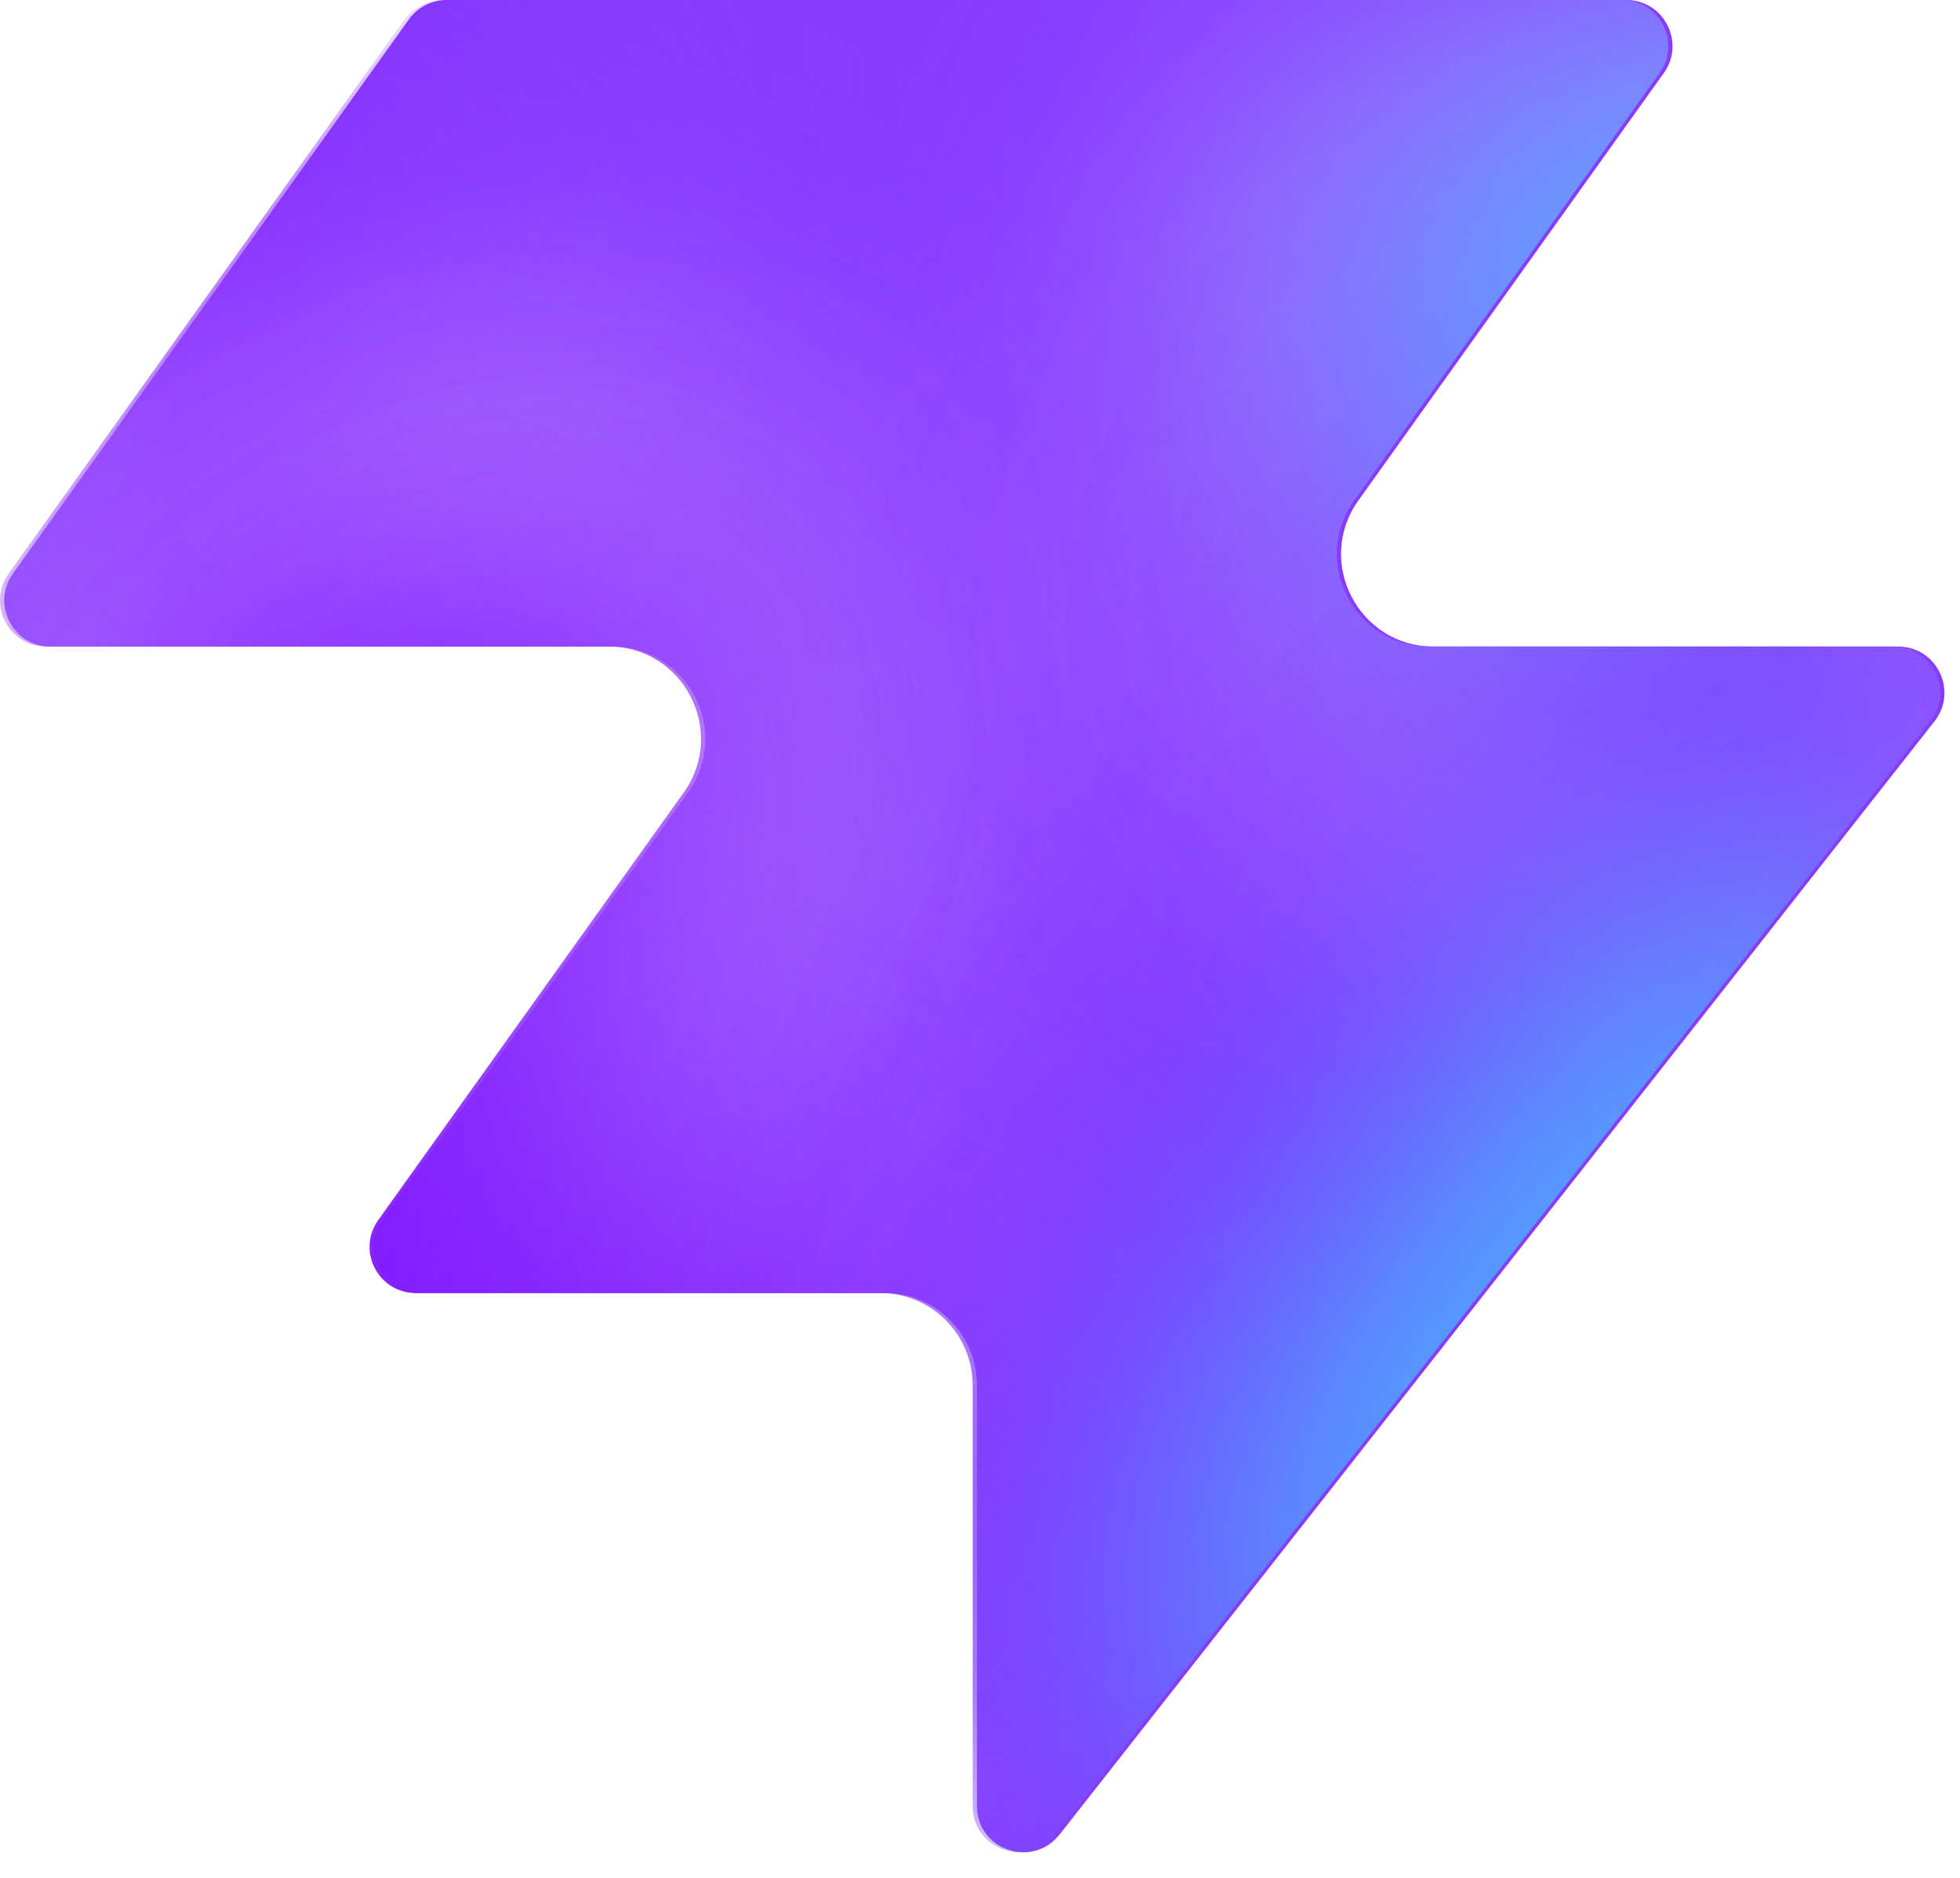
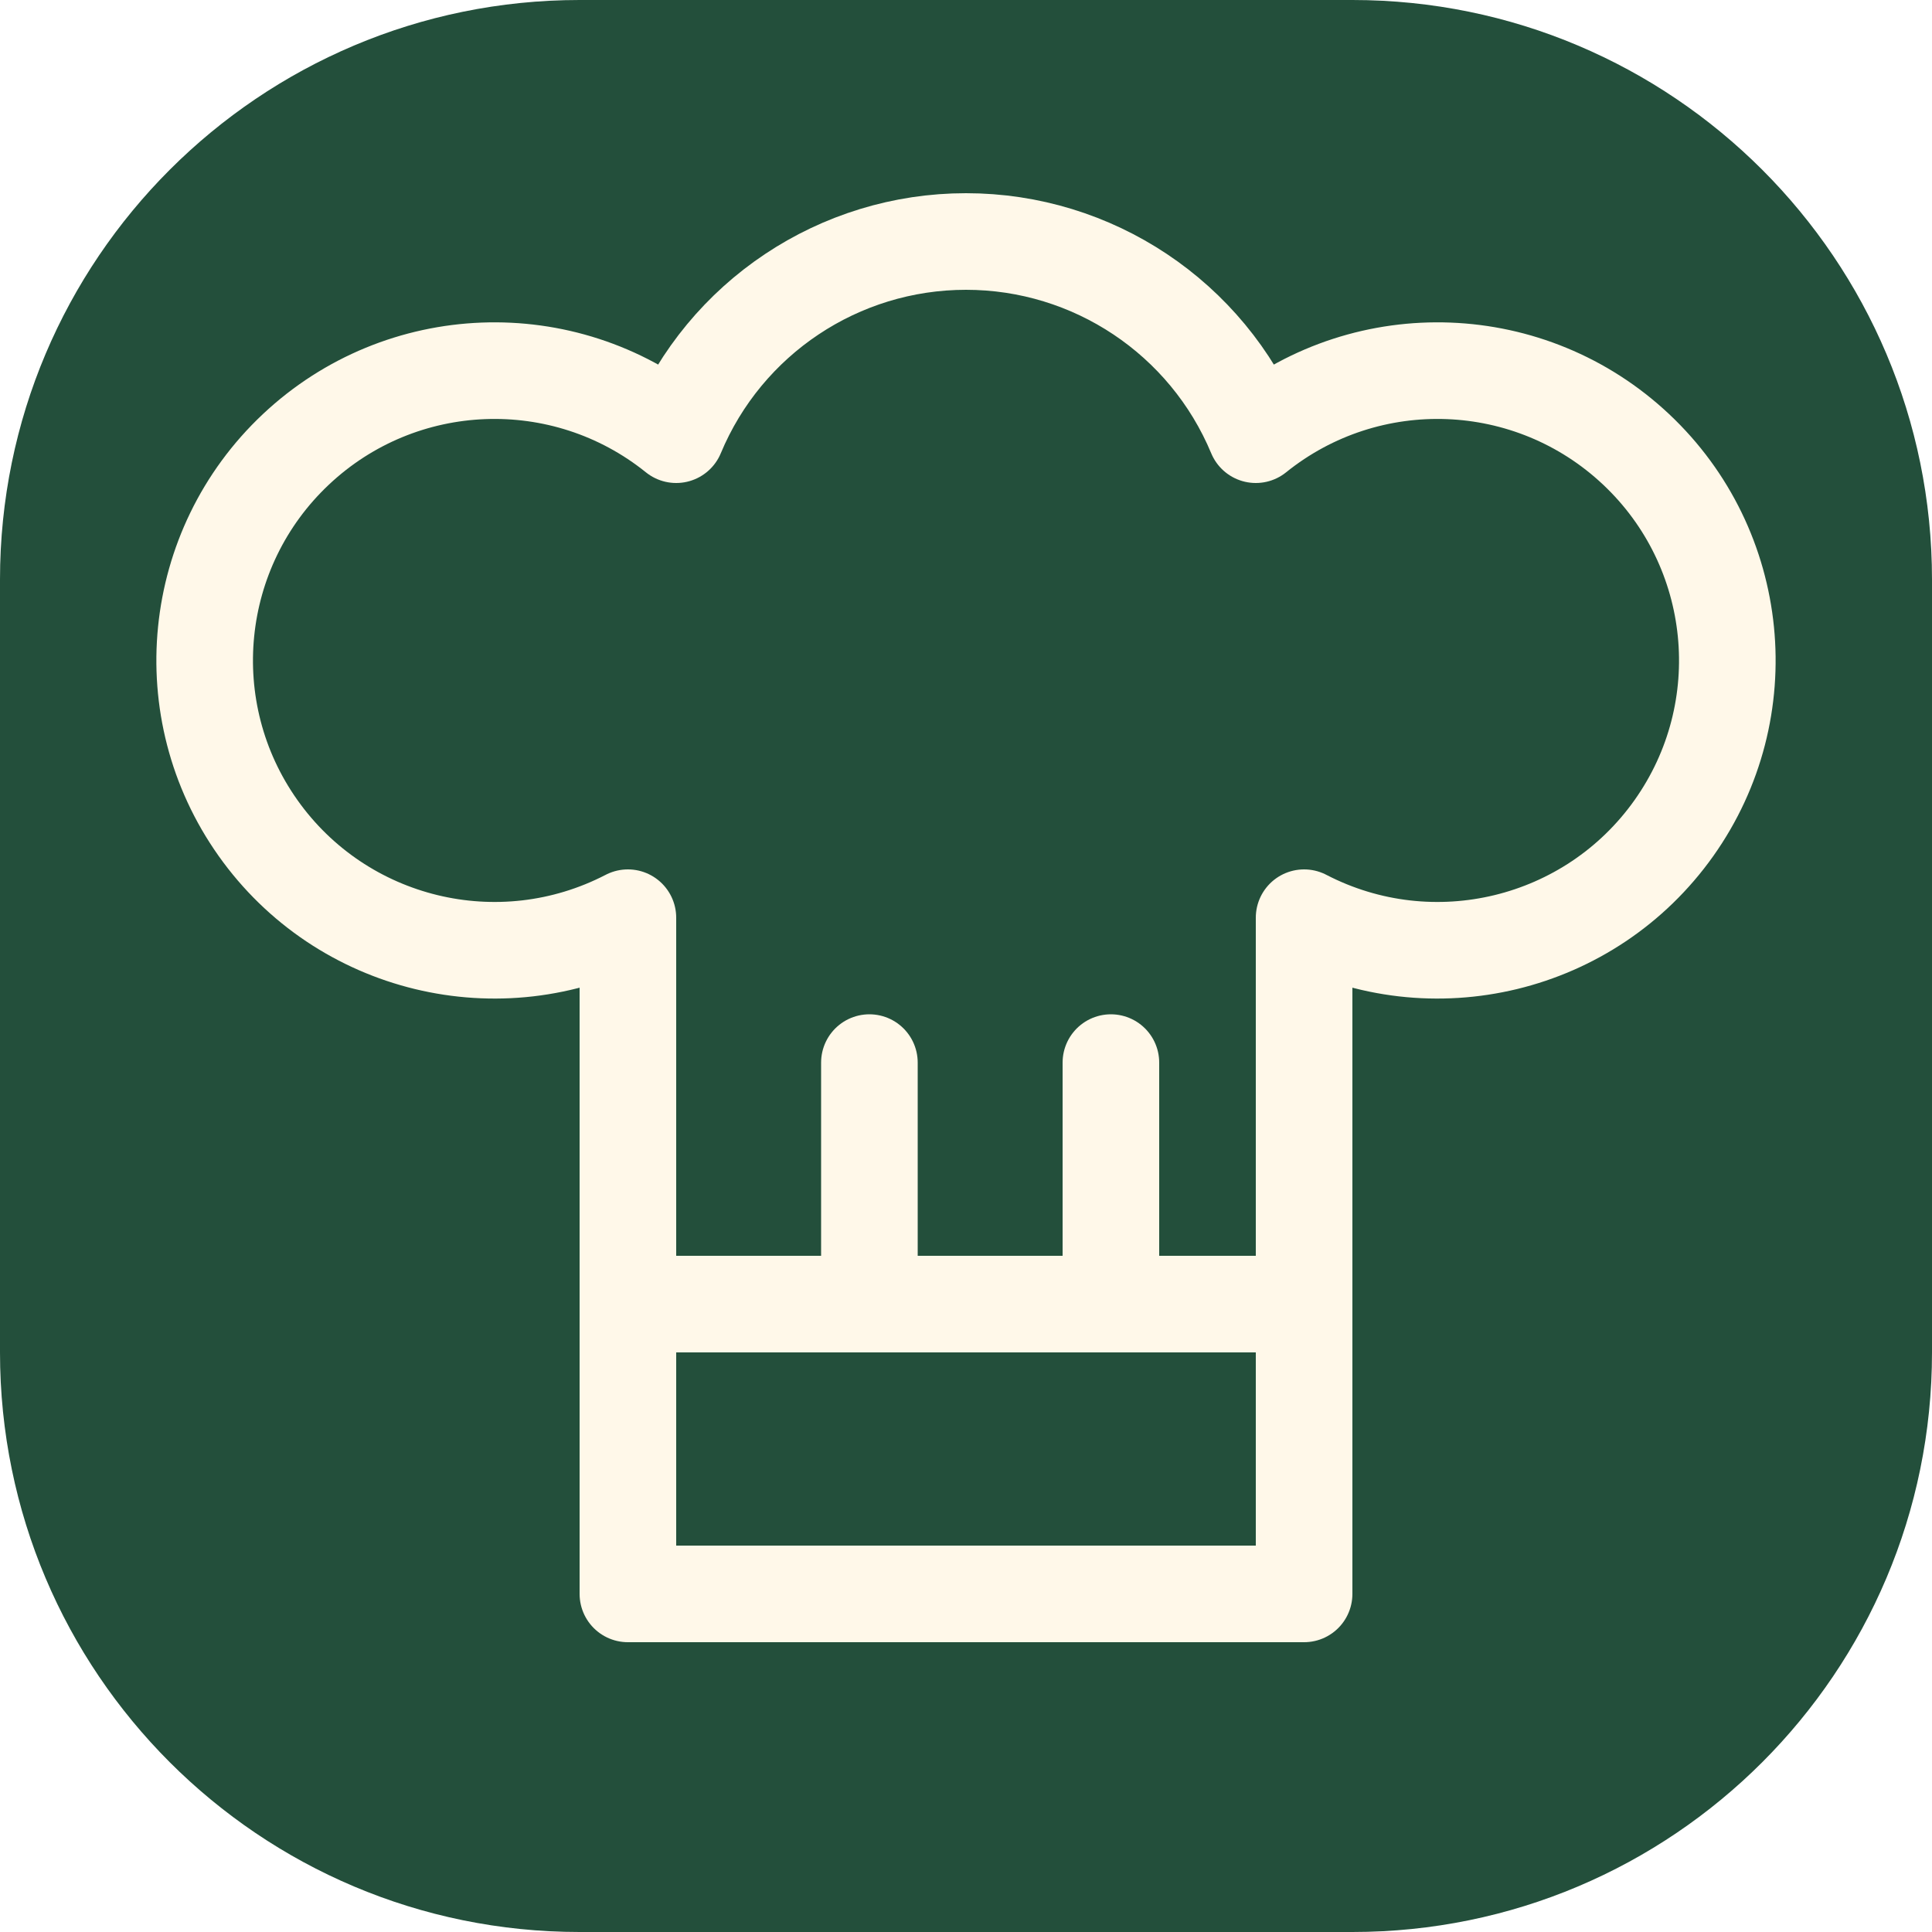
- <svg xmlns="http://www.w3.org/2000/svg" width="48" height="46" fill="none" viewBox="0 0 48 46">
-   <path fill="#863bff" d="M25.946 44.938c-.664.845-2.021.375-2.021-.698V33.937a2.26 2.26 0 0 0-2.262-2.262H10.287c-.92 0-1.456-1.04-.92-1.788l7.48-10.471c1.07-1.497 0-3.578-1.842-3.578H1.237c-.92 0-1.456-1.04-.92-1.788L10.013.474c.214-.297.556-.474.92-.474h28.894c.92 0 1.456 1.04.92 1.788l-7.48 10.471c-1.07 1.498 0 3.579 1.842 3.579h11.377c.943 0 1.473 1.088.89 1.83L25.947 44.94z" style="fill:#863bff;fill:color(display-p3 .525 .23 1);fill-opacity:1" />
-   <mask id="a" width="48" height="46" x="0" y="0" maskUnits="userSpaceOnUse" style="mask-type:alpha">
-     <path fill="#000" d="M25.842 44.938c-.664.844-2.021.375-2.021-.698V33.937a2.26 2.26 0 0 0-2.262-2.262H10.183c-.92 0-1.456-1.04-.92-1.788l7.48-10.471c1.07-1.498 0-3.579-1.842-3.579H1.133c-.92 0-1.456-1.04-.92-1.787L9.91.473c.214-.297.556-.474.92-.474h28.894c.92 0 1.456 1.04.92 1.788l-7.48 10.471c-1.07 1.498 0 3.578 1.842 3.578h11.377c.943 0 1.473 1.088.89 1.832L25.843 44.94z" style="fill:#000;fill-opacity:1" />
-   </mask>
-   <g mask="url(#a)">
-     <g filter="url(#b)">
-       <ellipse cx="5.508" cy="14.704" fill="#ede6ff" rx="5.508" ry="14.704" style="fill:#ede6ff;fill:color(display-p3 .927 .903 1);fill-opacity:1" transform="matrix(.00324 1 1 -.00324 -4.47 31.516)" />
-     </g>
-     <g filter="url(#c)">
-       <ellipse cx="10.399" cy="29.851" fill="#ede6ff" rx="10.399" ry="29.851" style="fill:#ede6ff;fill:color(display-p3 .927 .903 1);fill-opacity:1" transform="matrix(.00324 1 1 -.00324 -39.328 7.883)" />
-     </g>
-     <g filter="url(#d)">
-       <ellipse cx="5.508" cy="30.487" fill="#7e14ff" rx="5.508" ry="30.487" style="fill:#7e14ff;fill:color(display-p3 .492 .077 1);fill-opacity:1" transform="rotate(89.814 -25.913 -14.639)scale(1 -1)" />
-     </g>
-     <g filter="url(#e)">
-       <ellipse cx="5.508" cy="30.599" fill="#7e14ff" rx="5.508" ry="30.599" style="fill:#7e14ff;fill:color(display-p3 .492 .077 1);fill-opacity:1" transform="rotate(89.814 -32.644 -3.334)scale(1 -1)" />
-     </g>
-     <g filter="url(#f)">
-       <ellipse cx="5.508" cy="30.599" fill="#7e14ff" rx="5.508" ry="30.599" style="fill:#7e14ff;fill:color(display-p3 .492 .077 1);fill-opacity:1" transform="matrix(.00324 1 1 -.00324 -34.34 30.47)" />
-     </g>
-     <g filter="url(#g)">
-       <ellipse cx="14.072" cy="22.078" fill="#ede6ff" rx="14.072" ry="22.078" style="fill:#ede6ff;fill:color(display-p3 .927 .903 1);fill-opacity:1" transform="rotate(93.35 24.506 48.493)scale(-1 1)" />
-     </g>
-     <g filter="url(#h)">
-       <ellipse cx="3.47" cy="21.501" fill="#7e14ff" rx="3.47" ry="21.501" style="fill:#7e14ff;fill:color(display-p3 .492 .077 1);fill-opacity:1" transform="rotate(89.009 28.708 47.59)scale(-1 1)" />
-     </g>
-     <g filter="url(#i)">
-       <ellipse cx="3.47" cy="21.501" fill="#7e14ff" rx="3.47" ry="21.501" style="fill:#7e14ff;fill:color(display-p3 .492 .077 1);fill-opacity:1" transform="rotate(89.009 28.708 47.59)scale(-1 1)" />
-     </g>
-     <g filter="url(#j)">
-       <ellipse cx=".387" cy="8.972" fill="#7e14ff" rx="4.407" ry="29.108" style="fill:#7e14ff;fill:color(display-p3 .492 .077 1);fill-opacity:1" transform="rotate(39.51 .387 8.972)" />
-     </g>
-     <g filter="url(#k)">
-       <ellipse cx="47.523" cy="-6.092" fill="#7e14ff" rx="4.407" ry="29.108" style="fill:#7e14ff;fill:color(display-p3 .492 .077 1);fill-opacity:1" transform="rotate(37.892 47.523 -6.092)" />
-     </g>
-     <g filter="url(#l)">
-       <ellipse cx="41.412" cy="6.333" fill="#47bfff" rx="5.971" ry="9.665" style="fill:#47bfff;fill:color(display-p3 .28 .748 1);fill-opacity:1" transform="rotate(37.892 41.412 6.333)" />
-     </g>
-     <g filter="url(#m)">
-       <ellipse cx="-1.879" cy="38.332" fill="#7e14ff" rx="4.407" ry="29.108" style="fill:#7e14ff;fill:color(display-p3 .492 .077 1);fill-opacity:1" transform="rotate(37.892 -1.88 38.332)" />
-     </g>
-     <g filter="url(#n)">
-       <ellipse cx="-1.879" cy="38.332" fill="#7e14ff" rx="4.407" ry="29.108" style="fill:#7e14ff;fill:color(display-p3 .492 .077 1);fill-opacity:1" transform="rotate(37.892 -1.88 38.332)" />
-     </g>
-     <g filter="url(#o)">
-       <ellipse cx="35.651" cy="29.907" fill="#7e14ff" rx="4.407" ry="29.108" style="fill:#7e14ff;fill:color(display-p3 .492 .077 1);fill-opacity:1" transform="rotate(37.892 35.651 29.907)" />
-     </g>
-     <g filter="url(#p)">
-       <ellipse cx="38.418" cy="32.4" fill="#47bfff" rx="5.971" ry="15.297" style="fill:#47bfff;fill:color(display-p3 .28 .748 1);fill-opacity:1" transform="rotate(37.892 38.418 32.4)" />
-     </g>
+ <svg xmlns="http://www.w3.org/2000/svg" viewBox="0 0 40 40">
+   <rect width="40" height="40" rx="12" fill="#234f3b" />
+   <g fill="none" stroke="#fff8e9" stroke-width="2" stroke-linecap="round" stroke-linejoin="round">
+     <path d="M13 25v8h14v-8M13 27h14M13 25v-6a6 6 0 1 1 1-10 6.5 6.5 0 0 1 12 0 6 6 0 1 1 1 10v6" />
+     <path d="M18 22v4m5-4v4" />
  </g>
-   <defs>
-     <filter id="b" width="60.045" height="41.654" x="-19.77" y="16.149" color-interpolation-filters="sRGB" filterUnits="userSpaceOnUse">
-       <feFlood flood-opacity="0" result="BackgroundImageFix" />
-       <feBlend in="SourceGraphic" in2="BackgroundImageFix" result="shape" />
-       <feGaussianBlur result="effect1_foregroundBlur_2002_17158" stdDeviation="7.659" />
-     </filter>
-     <filter id="c" width="90.34" height="51.437" x="-54.613" y="-7.533" color-interpolation-filters="sRGB" filterUnits="userSpaceOnUse">
-       <feFlood flood-opacity="0" result="BackgroundImageFix" />
-       <feBlend in="SourceGraphic" in2="BackgroundImageFix" result="shape" />
-       <feGaussianBlur result="effect1_foregroundBlur_2002_17158" stdDeviation="7.659" />
-     </filter>
-     <filter id="d" width="79.355" height="29.4" x="-49.64" y="2.03" color-interpolation-filters="sRGB" filterUnits="userSpaceOnUse">
-       <feFlood flood-opacity="0" result="BackgroundImageFix" />
-       <feBlend in="SourceGraphic" in2="BackgroundImageFix" result="shape" />
-       <feGaussianBlur result="effect1_foregroundBlur_2002_17158" stdDeviation="4.596" />
-     </filter>
-     <filter id="e" width="79.579" height="29.4" x="-45.045" y="20.029" color-interpolation-filters="sRGB" filterUnits="userSpaceOnUse">
-       <feFlood flood-opacity="0" result="BackgroundImageFix" />
-       <feBlend in="SourceGraphic" in2="BackgroundImageFix" result="shape" />
-       <feGaussianBlur result="effect1_foregroundBlur_2002_17158" stdDeviation="4.596" />
-     </filter>
-     <filter id="f" width="79.579" height="29.4" x="-43.513" y="21.178" color-interpolation-filters="sRGB" filterUnits="userSpaceOnUse">
-       <feFlood flood-opacity="0" result="BackgroundImageFix" />
-       <feBlend in="SourceGraphic" in2="BackgroundImageFix" result="shape" />
-       <feGaussianBlur result="effect1_foregroundBlur_2002_17158" stdDeviation="4.596" />
-     </filter>
-     <filter id="g" width="74.749" height="58.852" x="15.756" y="-17.901" color-interpolation-filters="sRGB" filterUnits="userSpaceOnUse">
-       <feFlood flood-opacity="0" result="BackgroundImageFix" />
-       <feBlend in="SourceGraphic" in2="BackgroundImageFix" result="shape" />
-       <feGaussianBlur result="effect1_foregroundBlur_2002_17158" stdDeviation="7.659" />
-     </filter>
-     <filter id="h" width="61.377" height="25.362" x="23.548" y="2.284" color-interpolation-filters="sRGB" filterUnits="userSpaceOnUse">
-       <feFlood flood-opacity="0" result="BackgroundImageFix" />
-       <feBlend in="SourceGraphic" in2="BackgroundImageFix" result="shape" />
-       <feGaussianBlur result="effect1_foregroundBlur_2002_17158" stdDeviation="4.596" />
-     </filter>
-     <filter id="i" width="61.377" height="25.362" x="23.548" y="2.284" color-interpolation-filters="sRGB" filterUnits="userSpaceOnUse">
-       <feFlood flood-opacity="0" result="BackgroundImageFix" />
-       <feBlend in="SourceGraphic" in2="BackgroundImageFix" result="shape" />
-       <feGaussianBlur result="effect1_foregroundBlur_2002_17158" stdDeviation="4.596" />
-     </filter>
-     <filter id="j" width="56.045" height="63.649" x="-27.636" y="-22.853" color-interpolation-filters="sRGB" filterUnits="userSpaceOnUse">
-       <feFlood flood-opacity="0" result="BackgroundImageFix" />
-       <feBlend in="SourceGraphic" in2="BackgroundImageFix" result="shape" />
-       <feGaussianBlur result="effect1_foregroundBlur_2002_17158" stdDeviation="4.596" />
-     </filter>
-     <filter id="k" width="54.814" height="64.646" x="20.116" y="-38.415" color-interpolation-filters="sRGB" filterUnits="userSpaceOnUse">
-       <feFlood flood-opacity="0" result="BackgroundImageFix" />
-       <feBlend in="SourceGraphic" in2="BackgroundImageFix" result="shape" />
-       <feGaussianBlur result="effect1_foregroundBlur_2002_17158" stdDeviation="4.596" />
-     </filter>
-     <filter id="l" width="33.541" height="35.313" x="24.641" y="-11.323" color-interpolation-filters="sRGB" filterUnits="userSpaceOnUse">
-       <feFlood flood-opacity="0" result="BackgroundImageFix" />
-       <feBlend in="SourceGraphic" in2="BackgroundImageFix" result="shape" />
-       <feGaussianBlur result="effect1_foregroundBlur_2002_17158" stdDeviation="4.596" />
-     </filter>
-     <filter id="m" width="54.814" height="64.646" x="-29.286" y="6.009" color-interpolation-filters="sRGB" filterUnits="userSpaceOnUse">
-       <feFlood flood-opacity="0" result="BackgroundImageFix" />
-       <feBlend in="SourceGraphic" in2="BackgroundImageFix" result="shape" />
-       <feGaussianBlur result="effect1_foregroundBlur_2002_17158" stdDeviation="4.596" />
-     </filter>
-     <filter id="n" width="54.814" height="64.646" x="-29.286" y="6.009" color-interpolation-filters="sRGB" filterUnits="userSpaceOnUse">
-       <feFlood flood-opacity="0" result="BackgroundImageFix" />
-       <feBlend in="SourceGraphic" in2="BackgroundImageFix" result="shape" />
-       <feGaussianBlur result="effect1_foregroundBlur_2002_17158" stdDeviation="4.596" />
-     </filter>
-     <filter id="o" width="54.814" height="64.646" x="8.244" y="-2.416" color-interpolation-filters="sRGB" filterUnits="userSpaceOnUse">
-       <feFlood flood-opacity="0" result="BackgroundImageFix" />
-       <feBlend in="SourceGraphic" in2="BackgroundImageFix" result="shape" />
-       <feGaussianBlur result="effect1_foregroundBlur_2002_17158" stdDeviation="4.596" />
-     </filter>
-     <filter id="p" width="39.409" height="43.623" x="18.713" y="10.588" color-interpolation-filters="sRGB" filterUnits="userSpaceOnUse">
-       <feFlood flood-opacity="0" result="BackgroundImageFix" />
-       <feBlend in="SourceGraphic" in2="BackgroundImageFix" result="shape" />
-       <feGaussianBlur result="effect1_foregroundBlur_2002_17158" stdDeviation="4.596" />
-     </filter>
-   </defs>
</svg>
